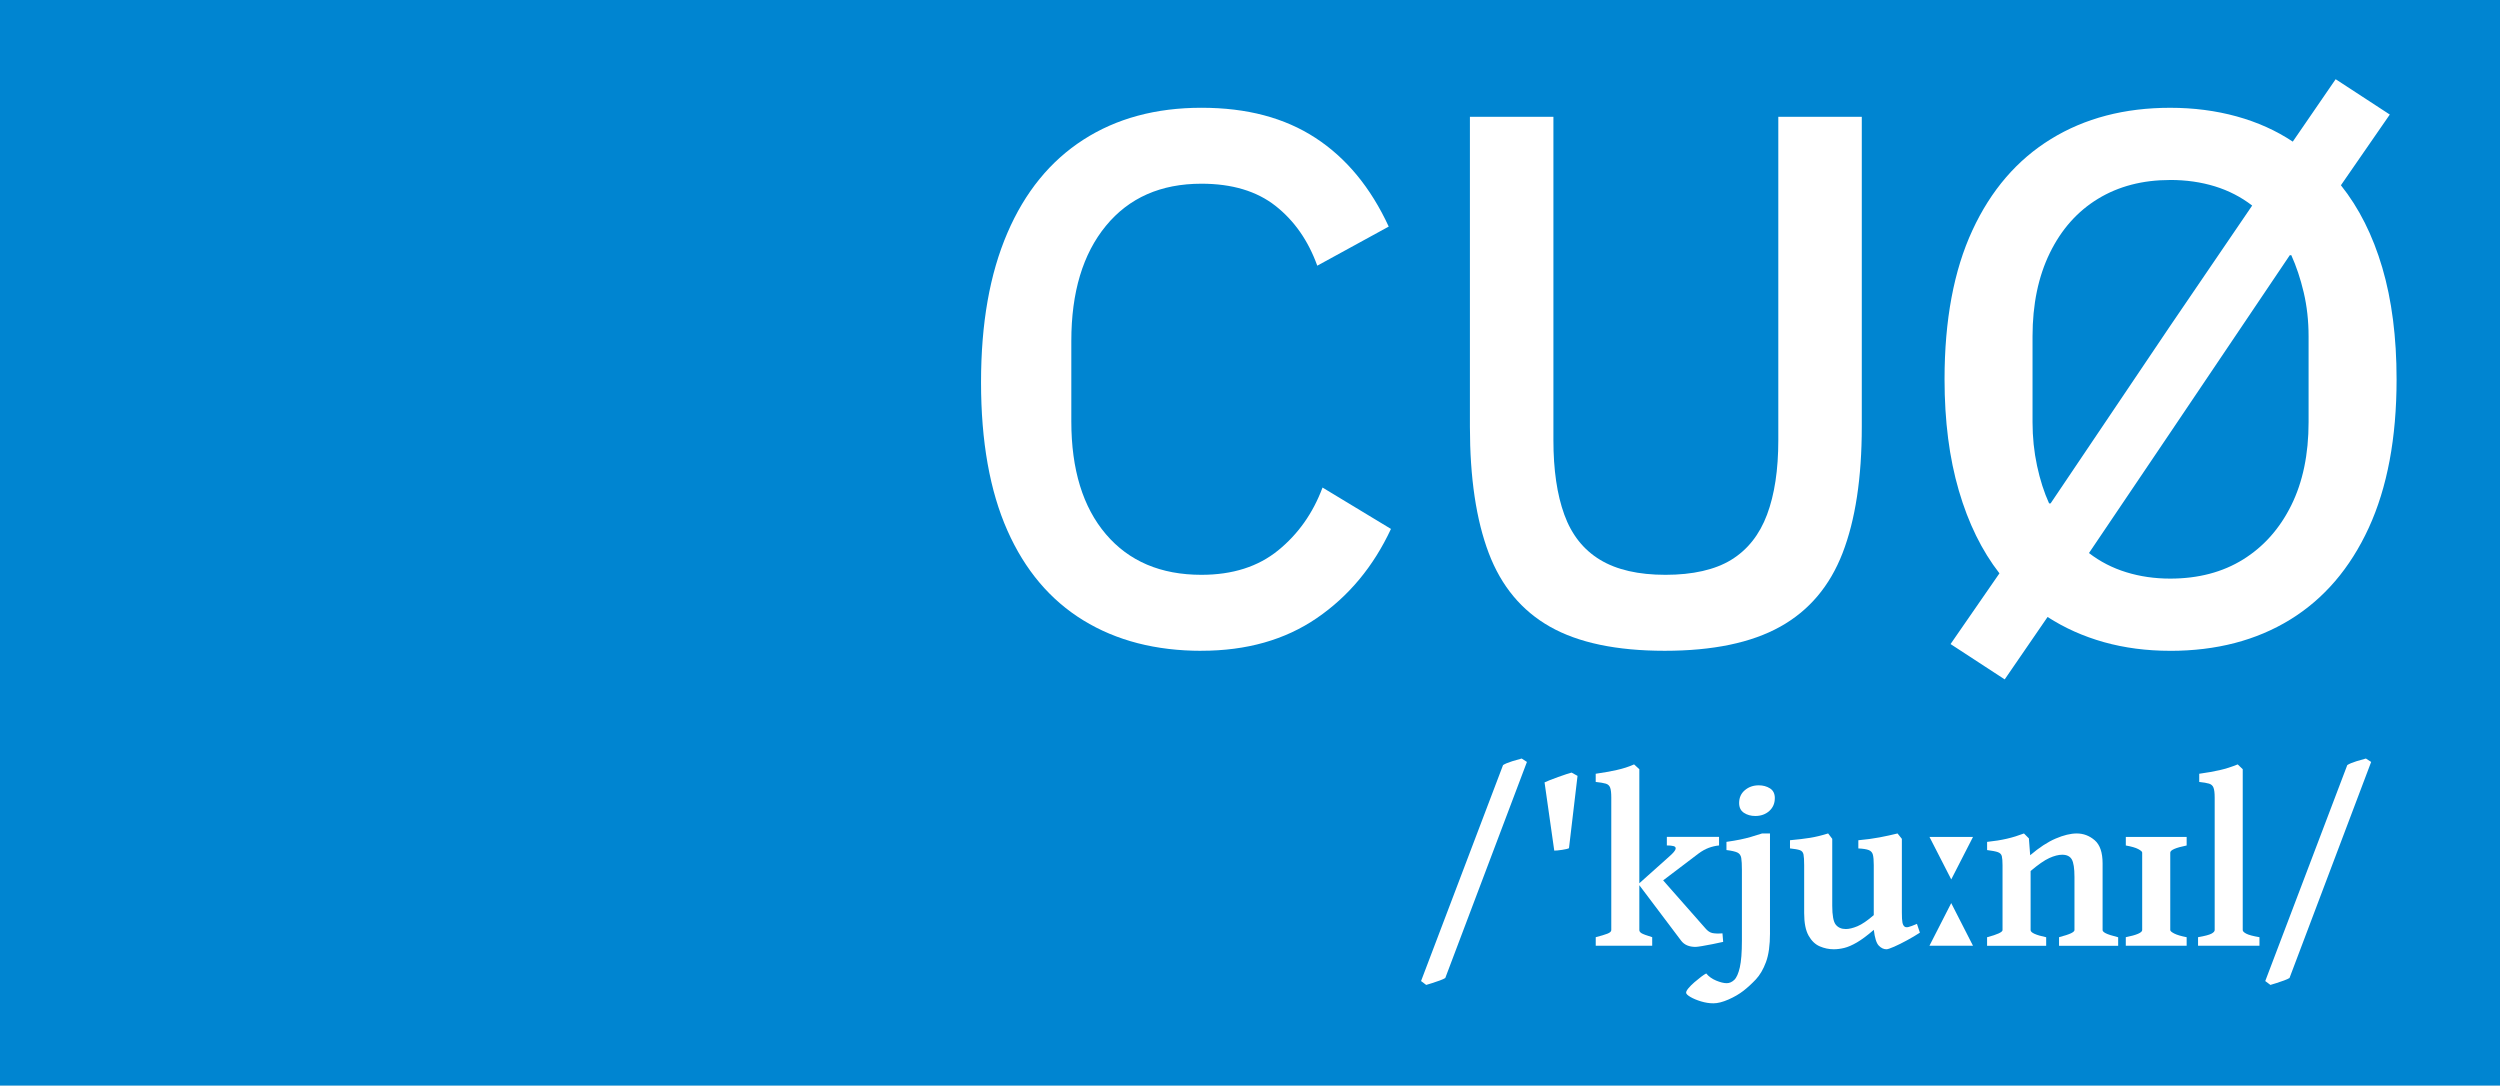
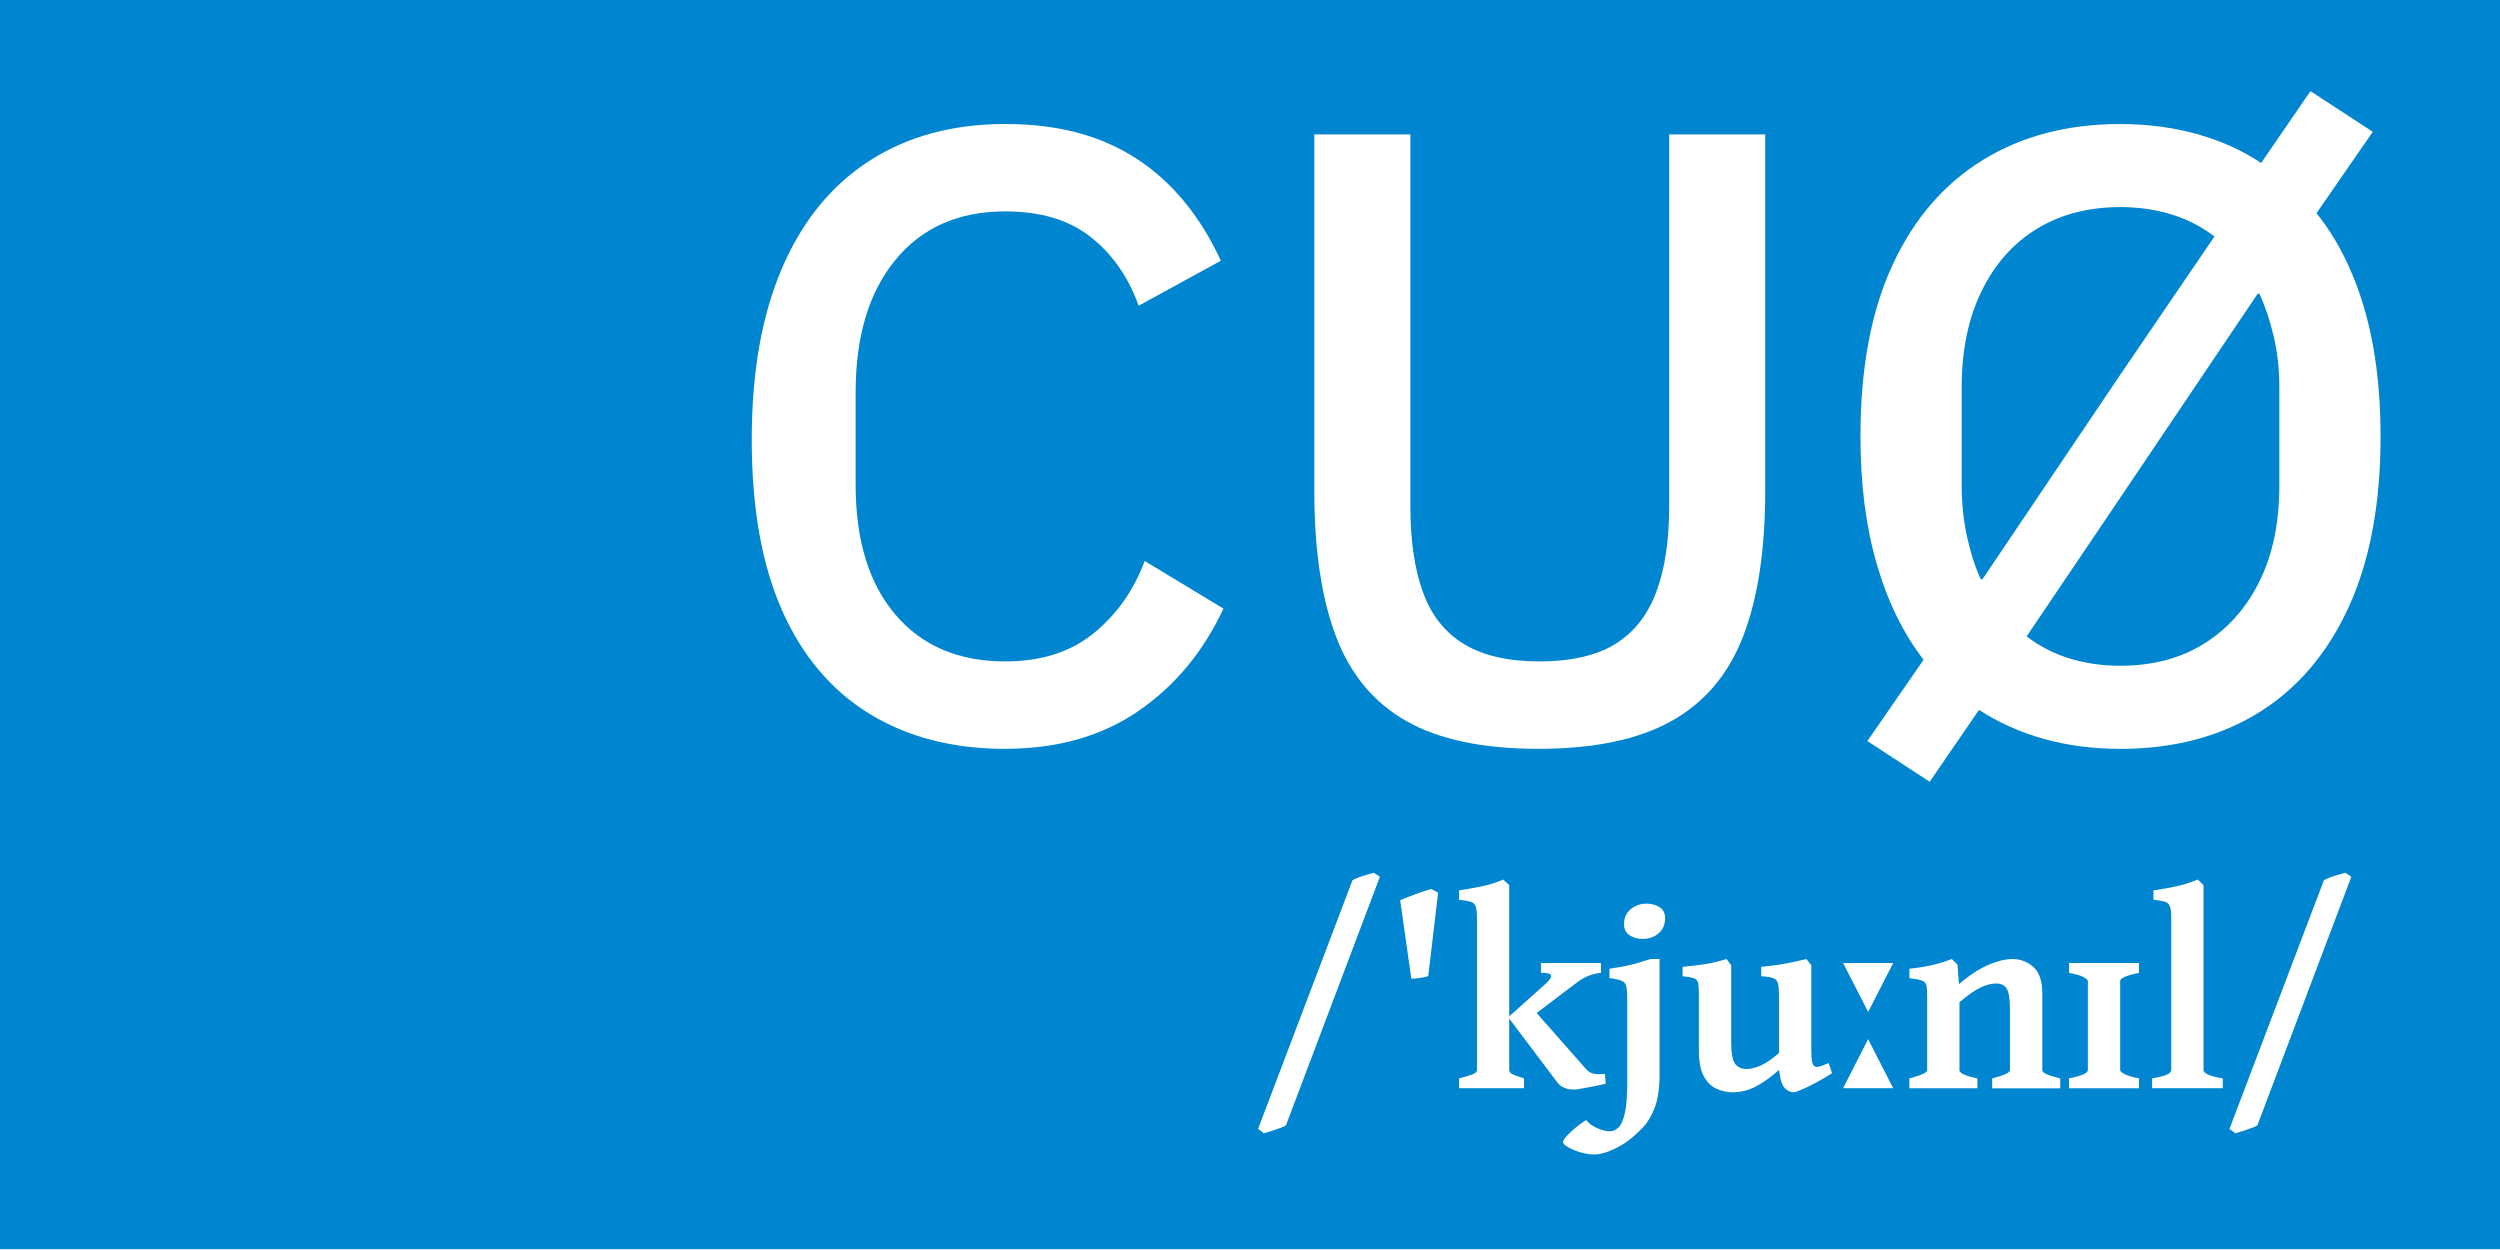
- <svg xmlns="http://www.w3.org/2000/svg" id="Layer_2" data-name="Layer 2" viewBox="0 0 1035.59 449.68">
+ <svg xmlns="http://www.w3.org/2000/svg" id="Layer_2" data-name="Layer 2" viewBox="0 0 900 449.68">
  <defs>
    <style>
      .cls-1 {
        fill: #fff;
      }

      .cls-2 {
        fill: #0085d1;
      }
    </style>
  </defs>
-   <rect class="cls-2" width="1035.59" height="449.68" />
+   <rect class="cls-2" width="900" height="449.68" />
  <g id="CUo">
-     <path class="cls-1" d="M497.68,269.59c-18.9,0-35.21-4.21-48.92-12.62-13.71-8.41-24.2-20.82-31.47-37.23-7.27-16.41-10.91-36.87-10.91-61.38s3.63-44.91,10.91-61.85c7.27-16.93,17.76-29.8,31.47-38.63,13.71-8.83,30.01-13.24,48.92-13.24s34.43,4.16,47.2,12.46c12.77,8.31,22.9,20.56,30.38,36.76l-29.6,16.2c-3.74-10.38-9.5-18.64-17.29-24.77-7.79-6.12-18.02-9.19-30.69-9.19-16.82,0-30.02,5.82-39.57,17.45-9.56,11.63-14.33,27.52-14.33,47.67v33.34c0,19.94,4.78,35.52,14.33,46.73,9.55,11.22,22.74,16.82,39.57,16.82,12.88,0,23.47-3.37,31.78-10.13,8.3-6.75,14.43-15.42,18.38-26.02l28.35,17.14c-7.27,15.58-17.5,27.89-30.69,36.92-13.19,9.04-29.13,13.55-47.83,13.55Z" />
-     <path class="cls-1" d="M608.9,48.38h34.58v133.97c0,12.26,1.5,22.54,4.52,30.84,3.01,8.31,7.94,14.54,14.8,18.69,6.85,4.16,15.89,6.23,27.11,6.23s20.51-2.07,27.26-6.23c6.75-4.15,11.68-10.38,14.8-18.69,3.12-8.31,4.67-18.59,4.67-30.84V48.38h34.58v128.36c0,21.19-2.65,38.63-7.95,52.34-5.3,13.71-13.92,23.89-25.86,30.53-11.95,6.65-27.88,9.97-47.83,9.97s-35.78-3.33-47.51-9.97c-11.74-6.65-20.2-16.82-25.39-30.53-5.19-13.71-7.79-31.16-7.79-52.34V48.38Z" />
-     <path class="cls-1" d="M898.97,269.59c-9.77,0-18.9-1.2-27.42-3.58-8.52-2.39-16.31-5.87-23.37-10.44l-17.76,25.86-22.43-14.64,20.25-29.29c-7.27-9.35-12.88-20.77-16.82-34.27-3.95-13.5-5.92-28.87-5.92-46.11,0-24.51,3.84-45.07,11.53-61.69,7.68-16.62,18.54-29.23,32.56-37.85,14.02-8.62,30.48-12.93,49.38-12.93,9.76,0,18.95,1.2,27.57,3.58,8.62,2.39,16.36,5.87,23.21,10.44l17.76-25.86,22.43,14.64-20.25,29.29c7.48,9.35,13.19,20.72,17.14,34.12,3.94,13.4,5.92,28.82,5.92,46.27,0,24.3-3.85,44.82-11.53,61.53-7.69,16.72-18.54,29.39-32.56,38.01-14.02,8.62-30.59,12.93-49.69,12.93ZM898.97,74.56c-11.43,0-21.4,2.6-29.91,7.79-8.52,5.19-15.17,12.67-19.94,22.43-4.78,9.77-7.17,21.29-7.17,34.58v35.52c0,6.23.62,12.26,1.87,18.07,1.25,5.82,2.91,11.01,4.99,15.58h.62l49.54-73.53,33.96-49.85c-4.57-3.53-9.71-6.18-15.42-7.95-5.72-1.76-11.89-2.65-18.54-2.65ZM898.97,239.68c11.63,0,21.7-2.65,30.22-7.94,8.51-5.3,15.16-12.77,19.94-22.43,4.78-9.66,7.17-21.13,7.17-34.43v-35.52c0-6.44-.68-12.51-2.02-18.23-1.35-5.71-3.07-10.85-5.14-15.42h-.62l-49.54,73.53-33.65,49.85c4.57,3.53,9.71,6.18,15.42,7.94,5.71,1.77,11.79,2.65,18.23,2.65Z" />
+     <path class="cls-1" d="M361.93,269.59c-18.9,0-35.21-4.21-48.92-12.62-13.71-8.41-24.2-20.82-31.47-37.23-7.27-16.41-10.91-36.87-10.91-61.38s3.63-44.91,10.91-61.85c7.27-16.93,17.76-29.8,31.47-38.63,13.71-8.83,30.01-13.24,48.92-13.24s34.43,4.16,47.2,12.46c12.77,8.31,22.9,20.56,30.38,36.76l-29.6,16.2c-3.74-10.38-9.5-18.64-17.29-24.77-7.79-6.12-18.02-9.19-30.69-9.19-16.82,0-30.02,5.82-39.57,17.45-9.56,11.63-14.33,27.52-14.33,47.67v33.34c0,19.94,4.78,35.52,14.33,46.73,9.55,11.22,22.74,16.82,39.57,16.82,12.88,0,23.47-3.37,31.78-10.13,8.3-6.75,14.43-15.42,18.38-26.02l28.35,17.14c-7.27,15.58-17.5,27.89-30.69,36.92-13.19,9.04-29.13,13.55-47.83,13.55Z" />
+     <path class="cls-1" d="M473.16,48.38h34.58v133.97c0,12.26,1.5,22.54,4.52,30.84,3.01,8.31,7.94,14.54,14.8,18.69,6.85,4.16,15.89,6.23,27.11,6.23s20.51-2.07,27.26-6.23c6.75-4.15,11.68-10.38,14.8-18.69,3.12-8.31,4.67-18.59,4.67-30.84V48.38h34.58v128.36c0,21.19-2.65,38.63-7.95,52.34-5.3,13.71-13.92,23.89-25.86,30.53-11.95,6.65-27.88,9.97-47.83,9.97s-35.78-3.33-47.51-9.97c-11.74-6.65-20.2-16.82-25.39-30.53-5.19-13.71-7.79-31.16-7.79-52.34V48.38Z" />
+     <path class="cls-1" d="M763.23,269.59c-9.77,0-18.9-1.2-27.42-3.58-8.52-2.39-16.31-5.87-23.37-10.44l-17.76,25.86-22.43-14.64,20.25-29.29c-7.27-9.35-12.88-20.77-16.82-34.27-3.95-13.5-5.92-28.87-5.92-46.11,0-24.51,3.84-45.07,11.53-61.69,7.68-16.62,18.54-29.23,32.56-37.85,14.02-8.62,30.48-12.93,49.38-12.93,9.76,0,18.95,1.2,27.57,3.58,8.62,2.39,16.36,5.87,23.21,10.44l17.76-25.86,22.43,14.64-20.25,29.29c7.48,9.35,13.19,20.72,17.14,34.12,3.94,13.4,5.92,28.82,5.92,46.27,0,24.3-3.85,44.82-11.53,61.53-7.69,16.72-18.54,29.39-32.56,38.01-14.02,8.62-30.59,12.93-49.69,12.93ZM763.23,74.56c-11.43,0-21.4,2.6-29.91,7.79-8.52,5.19-15.17,12.67-19.94,22.43-4.78,9.77-7.17,21.29-7.17,34.58v35.52c0,6.23.62,12.26,1.87,18.07,1.25,5.82,2.91,11.01,4.99,15.58h.62l49.54-73.53,33.96-49.85c-4.57-3.53-9.71-6.18-15.42-7.95-5.72-1.76-11.89-2.65-18.54-2.65ZM763.23,239.68c11.63,0,21.7-2.65,30.22-7.94,8.51-5.3,15.16-12.77,19.94-22.43,4.78-9.66,7.17-21.13,7.17-34.43v-35.52c0-6.44-.68-12.51-2.02-18.23-1.35-5.71-3.07-10.85-5.14-15.42h-.62l-49.54,73.53-33.65,49.85c4.57,3.53,9.71,6.18,15.42,7.94,5.71,1.77,11.79,2.65,18.23,2.65Z" />
  </g>
  <g id="kjunil">
-     <path class="cls-1" d="M598.68,405.13c-.45.29-1.2.63-2.25,1.02s-2.12.75-3.2,1.09c-1.08.34-1.9.59-2.45.75l-2.13-1.6,33.97-89.47c.87-.55,2.15-1.08,3.83-1.6,1.68-.52,2.97-.89,3.88-1.11l2.18,1.41-33.83,89.52Z" />
-     <path class="cls-1" d="M649.94,351.34c-.48.26-1.44.49-2.86.7-1.42.21-2.5.32-3.25.32l-4.02-28.26c.35-.19,1.07-.5,2.13-.92,1.07-.42,2.23-.86,3.49-1.31,1.26-.45,2.42-.86,3.49-1.21,1.07-.36,1.76-.56,2.08-.63l2.47,1.36-3.54,29.95Z" />
-     <path class="cls-1" d="M661.01,391.76v-3.54c2.13-.55,3.74-1.03,4.82-1.45,1.08-.42,1.62-.92,1.62-1.5v-54.87c0-1.91-.15-3.28-.46-4.12-.31-.84-.91-1.4-1.82-1.67-.91-.27-2.29-.51-4.17-.7v-3.39c3.13-.45,6.03-.97,8.67-1.55,2.65-.58,5.06-1.36,7.22-2.33l2.18,1.99v66.64c0,.48.29.91.87,1.28.58.37,2.07.93,4.46,1.67v3.54h-23.41ZM712.09,350.22c-1.42.13-2.84.46-4.27.99-1.42.53-2.83,1.32-4.22,2.35l-18.66,14.15-6.3-1.45,13.18-11.78c1.39-1.26,2.15-2.2,2.28-2.81.13-.61-.16-1.01-.87-1.19-.71-.18-1.63-.27-2.76-.27v-3.54h21.62v3.54ZM713.79,390.16c-1.26.29-2.7.6-4.31.92-1.62.32-3.09.6-4.44.82s-2.24.34-2.69.34c-2.68,0-4.67-.86-5.96-2.57l-17.64-23.41,8.34-3.68,19.34,21.96c.9,1.07,1.84,1.71,2.81,1.94.97.23,2.39.28,4.27.15l.29,3.54Z" />
-     <path class="cls-1" d="M733.2,386.57c0,4.98-.56,8.97-1.67,11.97-1.12,3-2.52,5.4-4.22,7.2-1.7,1.79-3.4,3.35-5.11,4.68-1.75,1.36-3.81,2.56-6.2,3.61-2.39,1.05-4.47,1.58-6.25,1.58-1.68,0-3.39-.27-5.14-.8-1.74-.53-3.21-1.15-4.39-1.84-1.18-.7-1.77-1.28-1.77-1.77,0-.45.33-1.08.99-1.87.66-.79,1.48-1.61,2.45-2.45.97-.84,1.91-1.6,2.81-2.28s1.6-1.13,2.08-1.36c1.03,1.26,2.41,2.25,4.12,2.96,1.71.71,3.17,1.07,4.36,1.07,1.13,0,2.17-.45,3.13-1.36.95-.91,1.72-2.63,2.3-5.16.58-2.54.87-6.23.87-11.07v-29.32c0-2.2-.09-3.84-.27-4.94-.18-1.1-.72-1.86-1.62-2.28s-2.41-.76-4.51-1.02v-3.39c2.26-.32,4.18-.65,5.74-.97,1.57-.32,3.04-.69,4.41-1.09,1.37-.4,2.92-.88,4.63-1.43h3.25v41.34ZM735.19,330.64c0,2.17-.77,3.93-2.3,5.31-1.54,1.37-3.47,2.06-5.79,2.06-1.81,0-3.38-.44-4.7-1.31-1.33-.87-1.99-2.23-1.99-4.07,0-2.2.79-3.97,2.38-5.31,1.58-1.34,3.5-2.01,5.77-2.01,1.74,0,3.29.42,4.63,1.26,1.34.84,2.01,2.2,2.01,4.07Z" />
-     <path class="cls-1" d="M795.31,386.33c-1.58,1.04-3.35,2.08-5.31,3.15-1.96,1.07-3.74,1.96-5.36,2.67-1.62.71-2.68,1.07-3.2,1.07-1.16,0-2.23-.51-3.2-1.53-.97-1.02-1.65-3.19-2.04-6.52-2.68,2.33-5.01,4.06-6.98,5.21-1.97,1.15-3.72,1.91-5.24,2.28-1.52.37-2.97.56-4.36.56-2,0-3.94-.4-5.82-1.21-1.87-.81-3.42-2.29-4.63-4.46-1.21-2.16-1.82-5.27-1.82-9.31v-19.87c0-2.04-.09-3.51-.27-4.41s-.68-1.5-1.5-1.79c-.82-.29-2.19-.53-4.1-.73v-3.39c3.23-.29,6-.62,8.31-.99,2.31-.37,4.81-.98,7.49-1.82l1.7,2.23v27.72c0,4.01.48,6.62,1.45,7.83.97,1.21,2.36,1.82,4.17,1.82,1.36,0,2.96-.39,4.82-1.16,1.86-.78,4.11-2.31,6.76-4.6v-20.7c0-1.94-.12-3.38-.36-4.31-.24-.94-.82-1.58-1.72-1.94-.91-.36-2.34-.58-4.31-.68v-3.39c3.23-.29,6.16-.69,8.8-1.19,2.63-.5,5.11-1.04,7.44-1.62l1.79,2.23v30.53c0,1.97.08,3.35.24,4.14.16.79.45,1.35.87,1.67.36.29.89.36,1.6.19.71-.16,1.89-.6,3.54-1.31l1.21,3.63Z" />
-     <path class="cls-1" d="M808.27,364.28l-9.01-17.59h18.03l-9.01,17.59ZM808.27,374.11l9.01,17.64h-18.03l9.01-17.64Z" />
-     <path class="cls-1" d="M852.93,391.76v-3.54c2.33-.61,3.97-1.16,4.94-1.62.97-.47,1.45-.91,1.45-1.33v-22c0-3.55-.37-5.98-1.11-7.27-.74-1.29-2.07-1.94-3.97-1.94-1.55,0-3.34.46-5.36,1.38-2.02.92-4.6,2.71-7.73,5.36v24.48c0,1.07,2.15,2.05,6.45,2.96v3.54h-24.48v-3.54c4.27-1.13,6.4-2.12,6.4-2.96v-26.9c0-1.68-.1-2.92-.29-3.71-.19-.79-.74-1.35-1.62-1.67-.89-.32-2.38-.61-4.48-.87v-3.39c3.07-.32,5.79-.76,8.17-1.31s4.74-1.28,7.1-2.18l2.04,2.04.53,6.98c3.75-3.2,7.27-5.5,10.57-6.91,3.29-1.41,6.2-2.11,8.72-2.11,2.78,0,5.26.94,7.44,2.81,2.18,1.87,3.27,5.07,3.27,9.6v27.63c0,.42.44.86,1.31,1.31.87.45,2.58,1,5.14,1.65v3.54h-24.48Z" />
-     <path class="cls-1" d="M880.58,391.76v-3.54c4.52-.9,6.79-1.89,6.79-2.96v-32.08c0-.39-.54-.87-1.62-1.45-1.08-.58-2.8-1.08-5.16-1.5v-3.54h25.2v3.54c-4.52.91-6.79,1.89-6.79,2.96v32.08c0,.39.55.86,1.65,1.43s2.81,1.07,5.14,1.53v3.54h-25.2Z" />
-     <path class="cls-1" d="M910.51,391.76v-3.54c2.78-.48,4.62-.97,5.53-1.45.9-.48,1.36-.99,1.36-1.5v-54.87c0-1.91-.16-3.28-.49-4.12-.32-.84-.94-1.4-1.84-1.67-.9-.27-2.26-.51-4.07-.7v-3.39c3.23-.45,6.06-.95,8.48-1.5,2.42-.55,4.91-1.34,7.46-2.38l2.08,1.99v66.64c0,.48.49.99,1.48,1.5.98.52,2.8,1,5.45,1.45v3.54h-25.45Z" />
-     <path class="cls-1" d="M948.38,405.13c-.45.29-1.2.63-2.25,1.02-1.05.39-2.12.75-3.2,1.09-1.08.34-1.9.59-2.45.75l-2.13-1.6,33.98-89.47c.87-.55,2.15-1.08,3.83-1.6,1.68-.52,2.97-.89,3.88-1.11l2.18,1.41-33.83,89.52Z" />
+     <path class="cls-1" d="M462.94,405.13c-.45.29-1.2.63-2.25,1.02s-2.12.75-3.2,1.09c-1.08.34-1.9.59-2.45.75l-2.13-1.6,33.97-89.47c.87-.55,2.15-1.08,3.83-1.6,1.68-.52,2.97-.89,3.88-1.11l2.18,1.41-33.83,89.52Z" />
+     <path class="cls-1" d="M514.19,351.34c-.48.26-1.44.49-2.86.7-1.42.21-2.5.32-3.25.32l-4.02-28.26c.35-.19,1.07-.5,2.13-.92,1.07-.42,2.23-.86,3.49-1.31,1.26-.45,2.42-.86,3.49-1.21,1.07-.36,1.76-.56,2.08-.63l2.47,1.36-3.54,29.95Z" />
+     <path class="cls-1" d="M525.26,391.76v-3.54c2.13-.55,3.74-1.03,4.82-1.45,1.08-.42,1.62-.92,1.62-1.5v-54.87c0-1.91-.15-3.28-.46-4.12-.31-.84-.91-1.4-1.82-1.67-.91-.27-2.29-.51-4.17-.7v-3.39c3.13-.45,6.03-.97,8.67-1.55,2.65-.58,5.06-1.36,7.22-2.33l2.18,1.99v66.64c0,.48.29.91.87,1.28.58.37,2.07.93,4.46,1.67v3.54h-23.41ZM576.35,350.22c-1.42.13-2.84.46-4.27.99-1.42.53-2.83,1.32-4.22,2.35l-18.66,14.15-6.3-1.45,13.18-11.78c1.39-1.26,2.15-2.2,2.28-2.81.13-.61-.16-1.01-.87-1.19-.71-.18-1.63-.27-2.76-.27v-3.54h21.62v3.54ZM578.04,390.16c-1.26.29-2.7.6-4.31.92-1.62.32-3.09.6-4.44.82s-2.24.34-2.69.34c-2.68,0-4.67-.86-5.96-2.57l-17.64-23.41,8.34-3.68,19.34,21.96c.9,1.07,1.84,1.71,2.81,1.94.97.23,2.39.28,4.27.15l.29,3.54Z" />
+     <path class="cls-1" d="M597.45,386.57c0,4.98-.56,8.97-1.67,11.97-1.12,3-2.52,5.4-4.22,7.2-1.7,1.79-3.4,3.35-5.11,4.68-1.75,1.36-3.81,2.56-6.2,3.61-2.39,1.05-4.47,1.58-6.25,1.58-1.68,0-3.39-.27-5.14-.8-1.74-.53-3.21-1.15-4.39-1.84-1.18-.7-1.77-1.28-1.77-1.77,0-.45.33-1.08.99-1.87.66-.79,1.48-1.61,2.45-2.45.97-.84,1.91-1.6,2.81-2.28s1.6-1.13,2.08-1.36c1.03,1.26,2.41,2.25,4.12,2.96,1.71.71,3.17,1.07,4.36,1.07,1.13,0,2.17-.45,3.13-1.36.95-.91,1.72-2.63,2.3-5.16.58-2.54.87-6.23.87-11.07v-29.32c0-2.2-.09-3.84-.27-4.94-.18-1.1-.72-1.86-1.62-2.28s-2.41-.76-4.51-1.02v-3.39c2.26-.32,4.18-.65,5.74-.97,1.57-.32,3.04-.69,4.41-1.09,1.37-.4,2.92-.88,4.63-1.43h3.25v41.34ZM599.44,330.64c0,2.17-.77,3.93-2.3,5.31-1.54,1.37-3.47,2.06-5.79,2.06-1.81,0-3.38-.44-4.7-1.31-1.33-.87-1.99-2.23-1.99-4.07,0-2.2.79-3.97,2.38-5.31,1.58-1.34,3.5-2.01,5.77-2.01,1.74,0,3.29.42,4.63,1.26,1.34.84,2.01,2.2,2.01,4.07Z" />
+     <path class="cls-1" d="M659.56,386.33c-1.58,1.04-3.35,2.08-5.31,3.15-1.96,1.07-3.74,1.96-5.36,2.67-1.62.71-2.68,1.07-3.2,1.07-1.16,0-2.23-.51-3.2-1.53-.97-1.02-1.65-3.19-2.04-6.52-2.68,2.33-5.01,4.06-6.98,5.21-1.97,1.15-3.72,1.91-5.24,2.28-1.52.37-2.97.56-4.36.56-2,0-3.94-.4-5.82-1.21-1.87-.81-3.42-2.29-4.63-4.46-1.21-2.16-1.82-5.27-1.82-9.31v-19.87c0-2.04-.09-3.51-.27-4.41s-.68-1.5-1.5-1.79c-.82-.29-2.19-.53-4.1-.73v-3.39c3.23-.29,6-.62,8.31-.99,2.31-.37,4.81-.98,7.49-1.82l1.7,2.23v27.72c0,4.01.48,6.62,1.45,7.83.97,1.21,2.36,1.82,4.17,1.82,1.36,0,2.96-.39,4.82-1.16,1.86-.78,4.11-2.31,6.76-4.6v-20.7c0-1.94-.12-3.38-.36-4.31-.24-.94-.82-1.58-1.72-1.94-.91-.36-2.34-.58-4.31-.68v-3.39c3.23-.29,6.16-.69,8.8-1.19,2.63-.5,5.11-1.04,7.44-1.62l1.79,2.23v30.53c0,1.97.08,3.35.24,4.14.16.79.45,1.35.87,1.67.36.29.89.36,1.6.19.71-.16,1.89-.6,3.54-1.31l1.21,3.63Z" />
+     <path class="cls-1" d="M672.53,364.28l-9.01-17.59h18.03l-9.01,17.59ZM672.53,374.11l9.01,17.64h-18.03l9.01-17.64Z" />
+     <path class="cls-1" d="M717.19,391.76v-3.54c2.33-.61,3.97-1.16,4.94-1.62.97-.47,1.45-.91,1.45-1.33v-22c0-3.55-.37-5.98-1.11-7.27-.74-1.29-2.07-1.94-3.97-1.94-1.55,0-3.34.46-5.36,1.38-2.02.92-4.6,2.71-7.73,5.36v24.48c0,1.07,2.15,2.05,6.45,2.96v3.54h-24.48v-3.54c4.27-1.13,6.4-2.12,6.4-2.96v-26.9c0-1.68-.1-2.92-.29-3.71-.19-.79-.74-1.35-1.62-1.67-.89-.32-2.38-.61-4.48-.87v-3.39c3.07-.32,5.79-.76,8.17-1.31s4.74-1.28,7.1-2.18l2.04,2.04.53,6.98c3.75-3.2,7.27-5.5,10.57-6.91,3.29-1.41,6.2-2.11,8.72-2.11,2.78,0,5.26.94,7.44,2.81,2.18,1.87,3.27,5.07,3.27,9.6v27.63c0,.42.44.86,1.31,1.31.87.45,2.58,1,5.14,1.65v3.54h-24.48Z" />
+     <path class="cls-1" d="M744.84,391.76v-3.54c4.52-.9,6.79-1.89,6.79-2.96v-32.08c0-.39-.54-.87-1.62-1.45-1.08-.58-2.8-1.08-5.16-1.5v-3.54h25.2v3.54c-4.52.91-6.79,1.89-6.79,2.96v32.08c0,.39.55.86,1.65,1.43s2.81,1.07,5.14,1.53v3.54h-25.2Z" />
+     <path class="cls-1" d="M774.76,391.76v-3.54c2.78-.48,4.62-.97,5.53-1.45.9-.48,1.36-.99,1.36-1.5v-54.87c0-1.91-.16-3.28-.49-4.12-.32-.84-.94-1.4-1.84-1.67-.9-.27-2.26-.51-4.07-.7v-3.39c3.23-.45,6.06-.95,8.48-1.5,2.42-.55,4.91-1.34,7.46-2.38l2.08,1.99v66.64c0,.48.49.99,1.48,1.5.98.52,2.8,1,5.45,1.45v3.54h-25.45Z" />
+     <path class="cls-1" d="M812.64,405.13c-.45.29-1.2.63-2.25,1.02-1.05.39-2.12.75-3.2,1.09-1.08.34-1.9.59-2.45.75l-2.13-1.6,33.98-89.47c.87-.55,2.15-1.08,3.83-1.6,1.68-.52,2.97-.89,3.88-1.11l2.18,1.41-33.83,89.52Z" />
  </g>
</svg>
